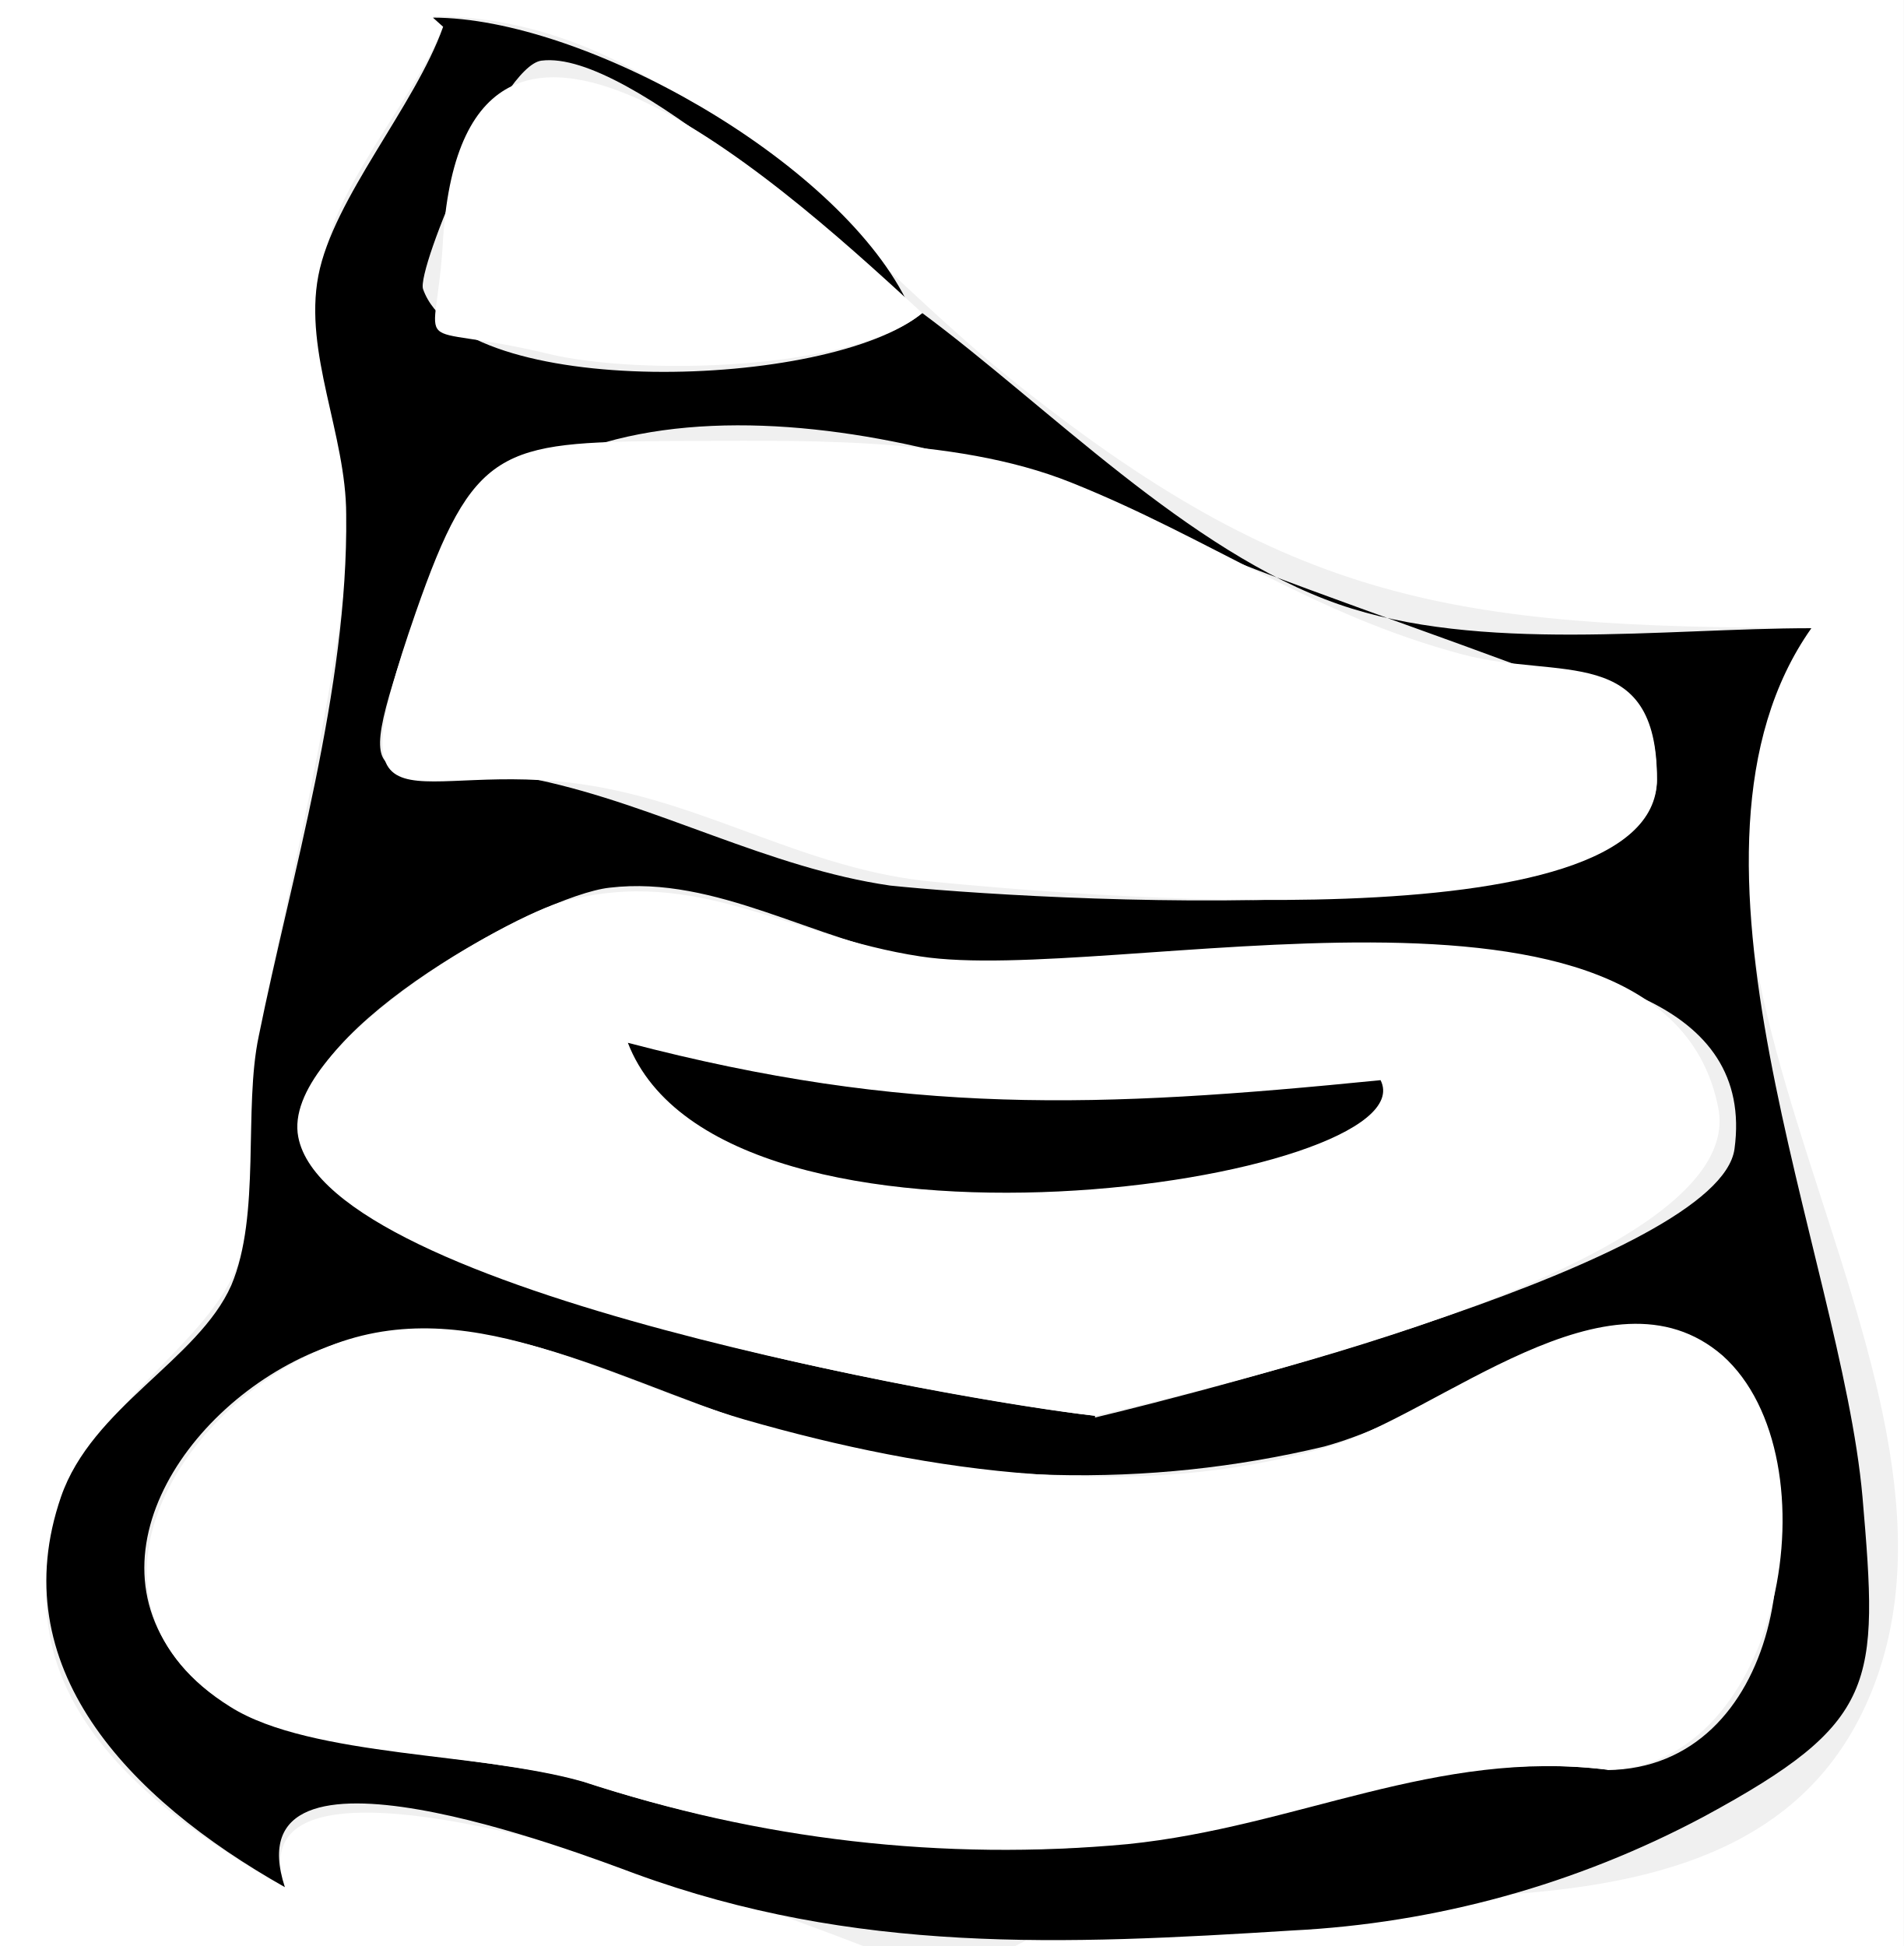
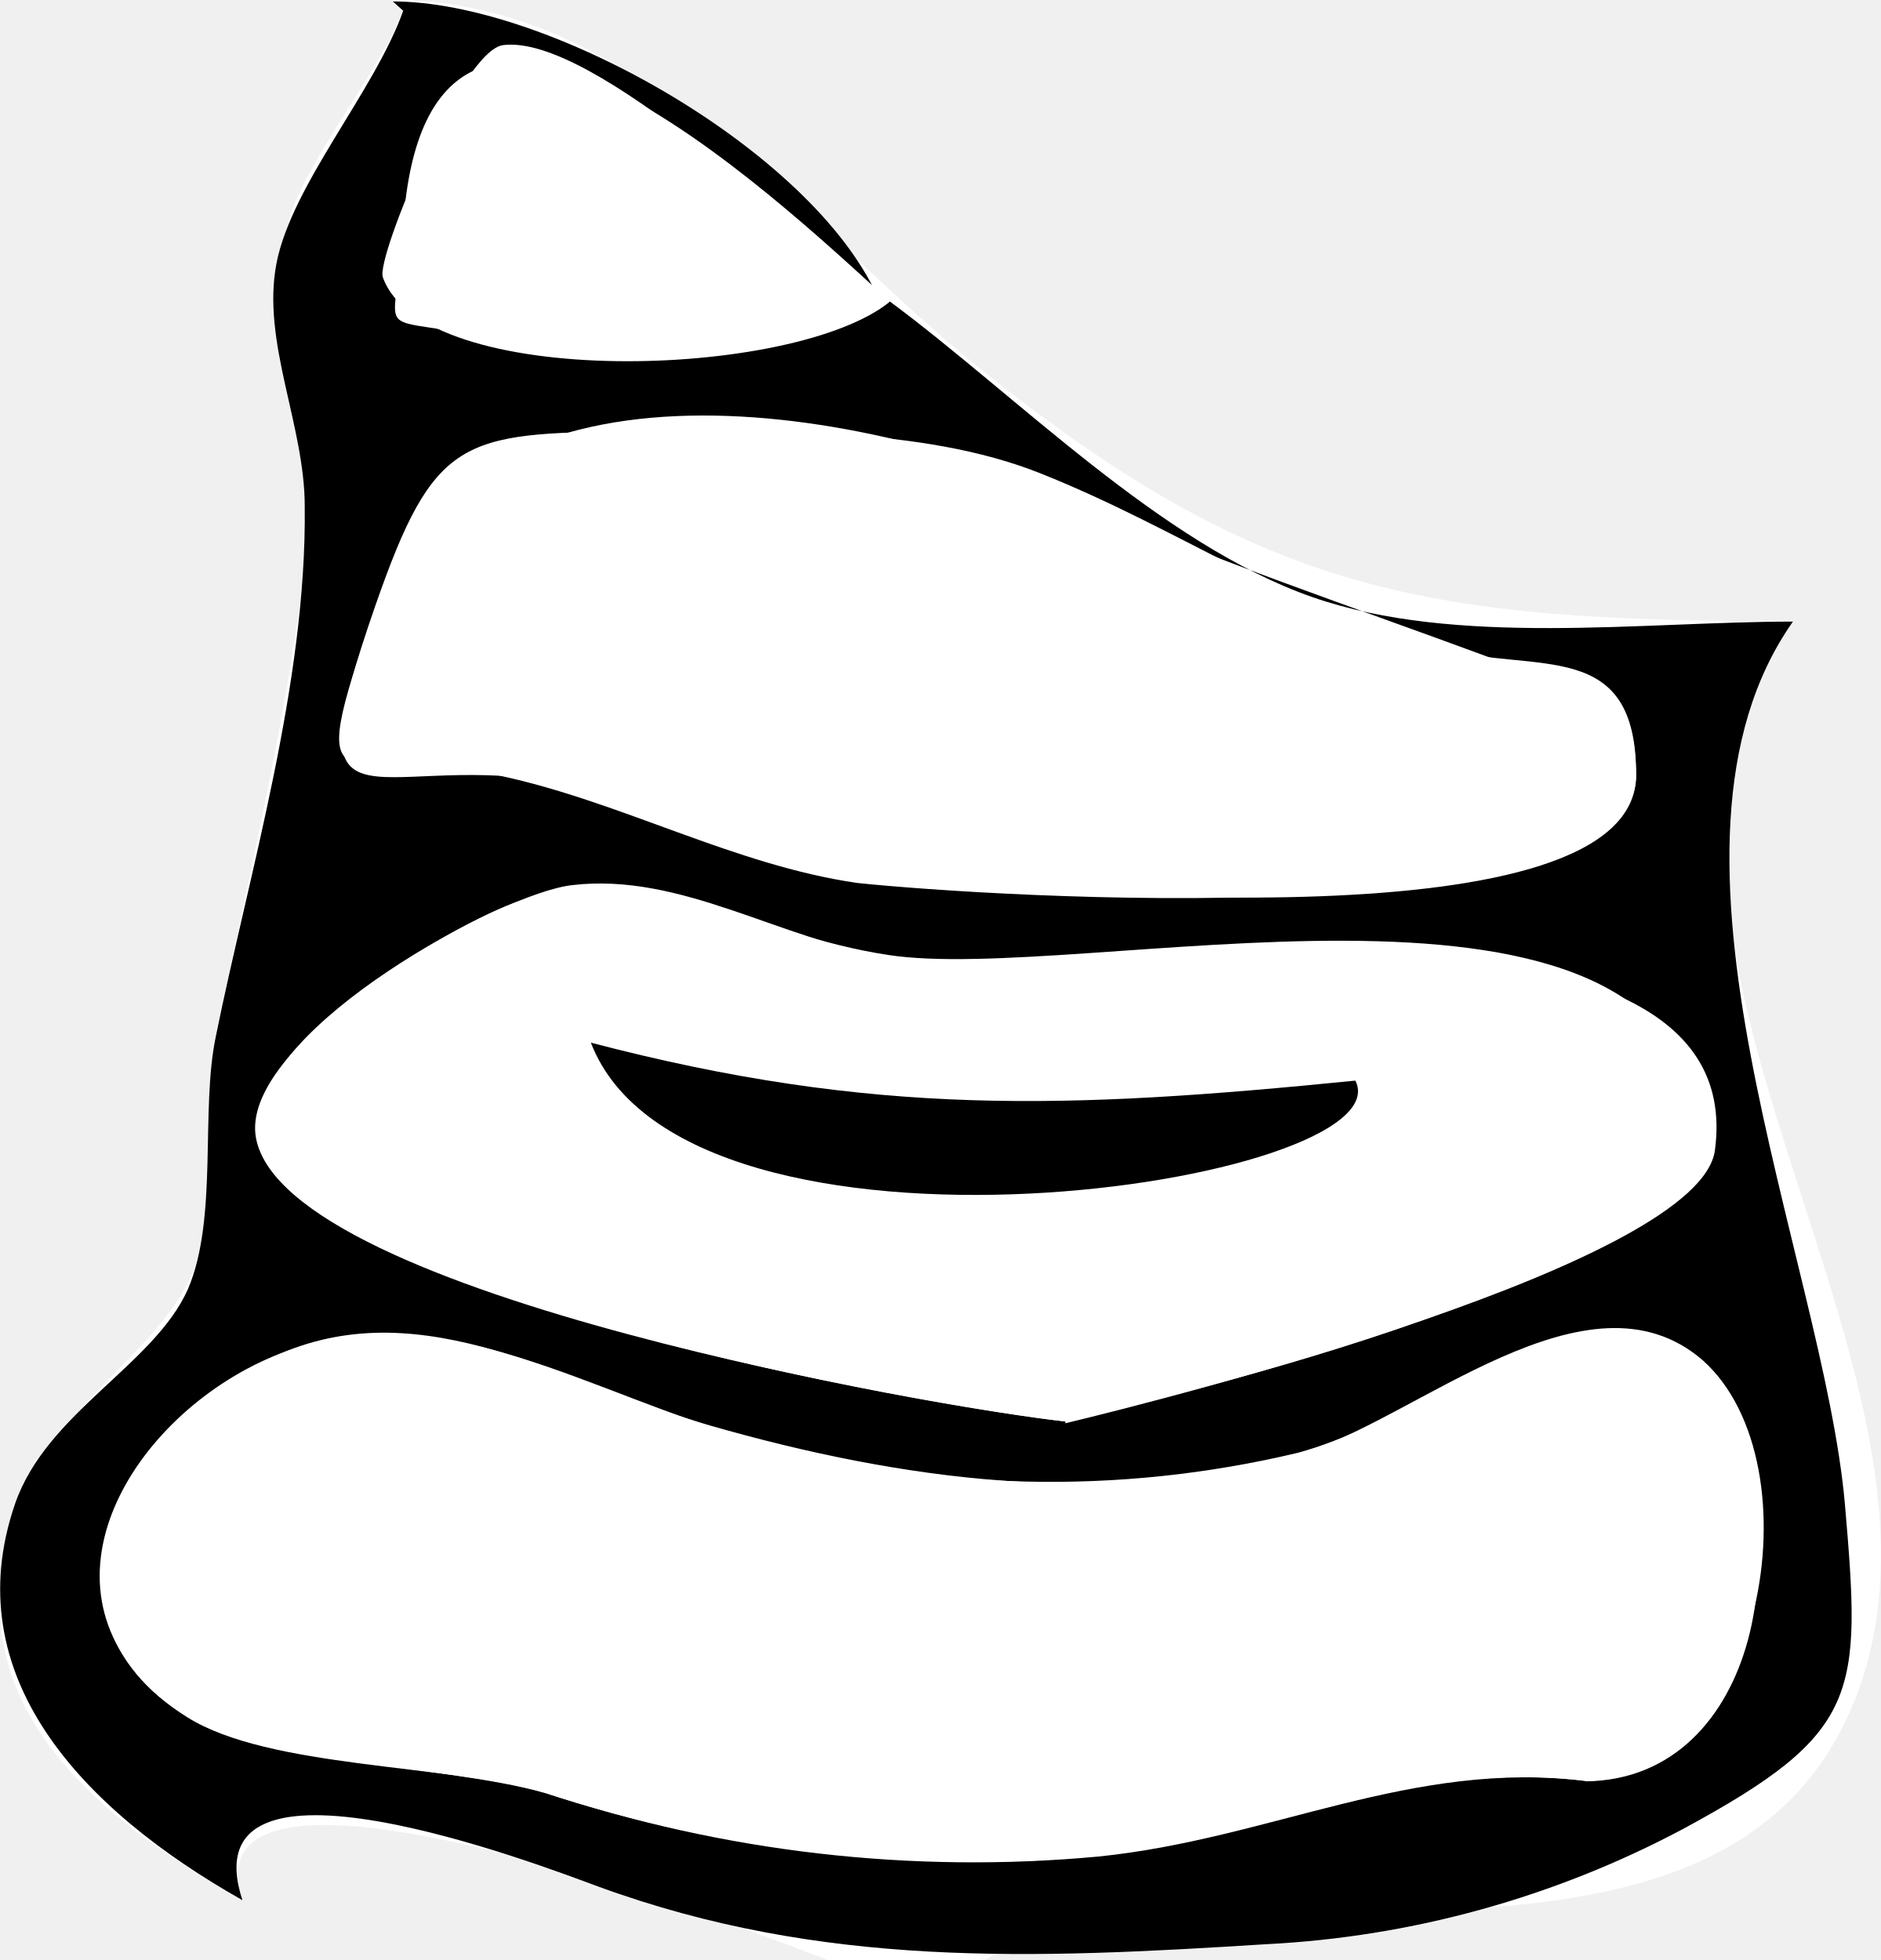
- <svg xmlns="http://www.w3.org/2000/svg" id="Layer_1" data-name="Layer 1" viewBox="0 0 54 55.2">
-   <path d="M303.6,424.32H279.12v-55.2h54v55.2h-25.2c6.19-3.35,20.57,2,24.29-7.22s-8-21.25-1.71-30.17c-10.18,0-14.8-.72-22.71-7.06-4.88-3.92-9.55-10.29-16.39-10.29l.29.26c-.63,1.78-3,4.51-3.3,6.32-.38,2.34.9,3.75.81,6-.21,5.41-1.74,11.39-2.74,16.33-.38,1.85,0,4.9-.61,6.52-.7,1.92-3.25,3.5-4.31,5.48-2.92,5.44.26,9.13,5.66,12.17C285.42,417.18,302.77,424,303.6,424.32Z" transform="translate(-279.12 -369.12)" fill="#fff" />
-   <path d="M305.28,378c3.55,2.63,7.56,6.78,11.81,8.26,4,1.39,9.23.68,13.41.68-4.47,6.34.84,17.76,1.45,24.64.46,5.34.45,6.39-4.5,9.07a27.76,27.76,0,0,1-11.68,3.23c-6.51.41-12.39.67-18.63-1.61-1.57-.58-11.5-4.4-9.94.38-4.5-2.54-8-6.27-6.35-11.07.88-2.55,3.89-3.88,4.83-6,.85-2,.34-5,.78-7.07.91-4.5,2.54-9.85,2.48-14.79,0-2.27-1.21-4.59-.79-6.78s2.74-4.81,3.54-7.06l-.29-.26c4.26,0,11.4,4,13.42,8-2-1.43-7.81-7.1-10.34-6.78-1.15.14-3.55,5.92-3.36,6.48C292.24,380.49,302.65,380.18,305.28,378Zm19.44,41.33c4.88-.06,6-7,3.56-10.46-3.14-4.49-7.27.09-11.59,1.28a29.66,29.66,0,0,1-15.25-.38c-4.39-1.16-8.72-4.17-13.23-2.37-3.92,1.55-7,6.3-3.4,9.5,2.27,2,7.91,1.91,10.85,2.76a39,39,0,0,0,13.73,1.88C314.81,421.26,319.36,418.66,324.72,419.32Zm-14.54-10c3.09-.74,17.71-4.47,18.14-7.62,1.12-8.28-18.85-4.75-23.09-5.41-3-.47-5.78-2.36-8.82-2-2,.22-8.84,4-8.66,6.6C288.07,405.68,306.31,408.85,310.18,409.28Zm15.94-18c0-3.31-1.72-2.51-4.07-3.38-4-1.48-7.6-2.67-11.51-4.39-6.38-2.81-17-4.48-19.63,3-2.12,6.1-.87,3.76,3.46,4.68,3.42.73,6.55,2.5,10,3C308.09,394.63,326.1,395.79,326.12,391.23Z" transform="translate(-279.12 -369.12)" />
-   <path d="M305.28,378c-2,1.64-8,1.78-10.59,1.16-4.15-1-3.19.32-3-3.3C292.37,365.88,302,375,305.28,378Z" transform="translate(-279.12 -369.12)" fill="#fff" />
-   <path d="M324.72,419.32c-4.87-.6-8.8,1.62-13.61,2.11a37.73,37.73,0,0,1-15.45-1.78c-2.74-.81-7.71-.67-10-2.11-4.7-2.92-1.69-8.31,2.59-10.15,4.05-1.75,8,.84,12,2,5.29,1.52,11.12,2.34,16.52.78,3.16-.91,8-5.38,11.21-2.6C331.24,410.48,329.64,419.26,324.72,419.32Z" transform="translate(-279.12 -369.12)" fill="#fff" />
-   <path d="M310.18,409.28c-3.24-.36-21.76-3.49-22.6-7.91-.49-2.56,5.92-6.26,7.56-6.69,3.77-1,6.33,1,10.09,1.57,5.36.83,21.15-3.32,22.63,4.3C328.71,404.91,314.3,408.3,310.18,409.28ZM296.93,398.7c2.71,7,22.77,3.87,21.35,1.06C310.27,400.56,304.84,400.77,296.93,398.7Z" transform="translate(-279.12 -369.12)" fill="#fff" />
-   <path d="M326.12,391.23c0,4.78-16.66,3.27-20.55,2.9-3.56-.34-6.33-2.2-9.78-2.74-5-.79-7.24,1.9-4.88-4.89,1.64-4.71,2.4-4.83,7.15-4.87,3.59,0,8.07-.18,11.45,1.18,3.93,1.57,6.87,3.76,11.12,4.88C323.35,388.41,326.13,387.36,326.12,391.23Z" transform="translate(-279.12 -369.12)" fill="#fff" />
-   <path d="M296.93,398.7c7.91,2.07,13.34,1.86,21.35,1.06C319.72,402.62,299.62,405.67,296.93,398.7Z" transform="translate(-279.12 -369.12)" />
+ <svg xmlns="http://www.w3.org/2000/svg" id="Layer_1" data-name="Layer 1" viewBox="0 0 52.52 54.74">
+   <path d="M307.92,424.32c6.19-3.35,20.57,2,24.29-7.22s-8-21.25-1.71-30.17c-10.18,0-14.8-.72-22.71-7.06-4.88-3.92-9.55-10.29-16.39-10.29l.29.26c-.63,1.78-3,4.51-3.3,6.32-.38,2.34.9,3.75.81,6-.21,5.41-1.74,11.39-2.74,16.33-.38,1.85,0,4.9-.61,6.52-.7,1.92-3.25,3.5-4.31,5.48-2.92,5.44.26,9.13,5.66,12.17-1.78-5.46,15.57,1.36,16.4,1.68" transform="translate(-280.43 -369.58)" fill="#fff" />
+   <path d="M305.28,378c3.55,2.63,7.56,6.78,11.81,8.26,4,1.39,9.23.68,13.41.68-4.47,6.34.84,17.76,1.45,24.64.46,5.34.45,6.39-4.5,9.07a27.76,27.76,0,0,1-11.68,3.23c-6.51.41-12.39.67-18.63-1.61-1.57-.58-11.5-4.4-9.94.38-4.5-2.54-8-6.27-6.35-11.07.88-2.55,3.89-3.88,4.83-6,.85-2,.34-5,.78-7.07.91-4.5,2.54-9.85,2.48-14.79,0-2.27-1.21-4.59-.79-6.78s2.74-4.81,3.54-7.06l-.29-.26c4.26,0,11.4,4,13.42,8-2-1.43-7.81-7.1-10.34-6.78-1.15.14-3.55,5.92-3.36,6.48C292.24,380.49,302.65,380.18,305.28,378Zm19.44,41.33c4.88-.06,6-7,3.56-10.46-3.14-4.49-7.27.09-11.59,1.28a29.66,29.66,0,0,1-15.25-.38c-4.39-1.16-8.72-4.17-13.23-2.37-3.92,1.55-7,6.3-3.4,9.5,2.27,2,7.91,1.91,10.85,2.76a39,39,0,0,0,13.73,1.88C314.81,421.26,319.36,418.66,324.72,419.32Zm-14.54-10c3.09-.74,17.71-4.47,18.14-7.62,1.12-8.28-18.85-4.75-23.09-5.41-3-.47-5.78-2.36-8.82-2-2,.22-8.84,4-8.66,6.6C288.07,405.68,306.31,408.85,310.18,409.28Zm15.94-18c0-3.31-1.72-2.51-4.07-3.38-4-1.48-7.6-2.67-11.51-4.39-6.38-2.81-17-4.48-19.63,3-2.12,6.1-.87,3.76,3.46,4.68,3.42.73,6.55,2.5,10,3C308.09,394.63,326.1,395.79,326.12,391.23Z" transform="translate(-280.43 -369.58)" />
+   <path d="M305.28,378c-2,1.64-8,1.78-10.59,1.16-4.15-1-3.19.32-3-3.3C292.37,365.88,302,375,305.28,378Z" transform="translate(-280.43 -369.58)" fill="#fff" />
+   <path d="M324.72,419.32c-4.87-.6-8.8,1.62-13.61,2.11a37.73,37.73,0,0,1-15.45-1.78c-2.74-.81-7.71-.67-10-2.11-4.7-2.92-1.69-8.31,2.59-10.15,4.05-1.75,8,.84,12,2,5.29,1.52,11.12,2.34,16.52.78,3.16-.91,8-5.38,11.21-2.6C331.24,410.48,329.64,419.26,324.72,419.32Z" transform="translate(-280.43 -369.58)" fill="#fff" />
+   <path d="M310.18,409.28c-3.24-.36-21.76-3.49-22.6-7.91-.49-2.56,5.92-6.26,7.56-6.69,3.77-1,6.33,1,10.09,1.57,5.36.83,21.15-3.32,22.63,4.3C328.71,404.91,314.3,408.3,310.18,409.28ZM296.93,398.7c2.71,7,22.77,3.87,21.35,1.06C310.27,400.56,304.84,400.77,296.93,398.7Z" transform="translate(-280.43 -369.58)" fill="#fff" />
+   <path d="M326.12,391.23c0,4.78-16.66,3.27-20.55,2.9-3.56-.34-6.33-2.2-9.78-2.74-5-.79-7.24,1.9-4.88-4.89,1.64-4.71,2.4-4.83,7.15-4.87,3.59,0,8.07-.18,11.45,1.18,3.93,1.57,6.87,3.76,11.12,4.88C323.35,388.41,326.13,387.36,326.12,391.23Z" transform="translate(-280.43 -369.58)" fill="#fff" />
+   <path d="M296.93,398.7c7.91,2.07,13.34,1.86,21.35,1.06C319.72,402.62,299.62,405.67,296.93,398.7Z" transform="translate(-280.43 -369.58)" />
</svg>
